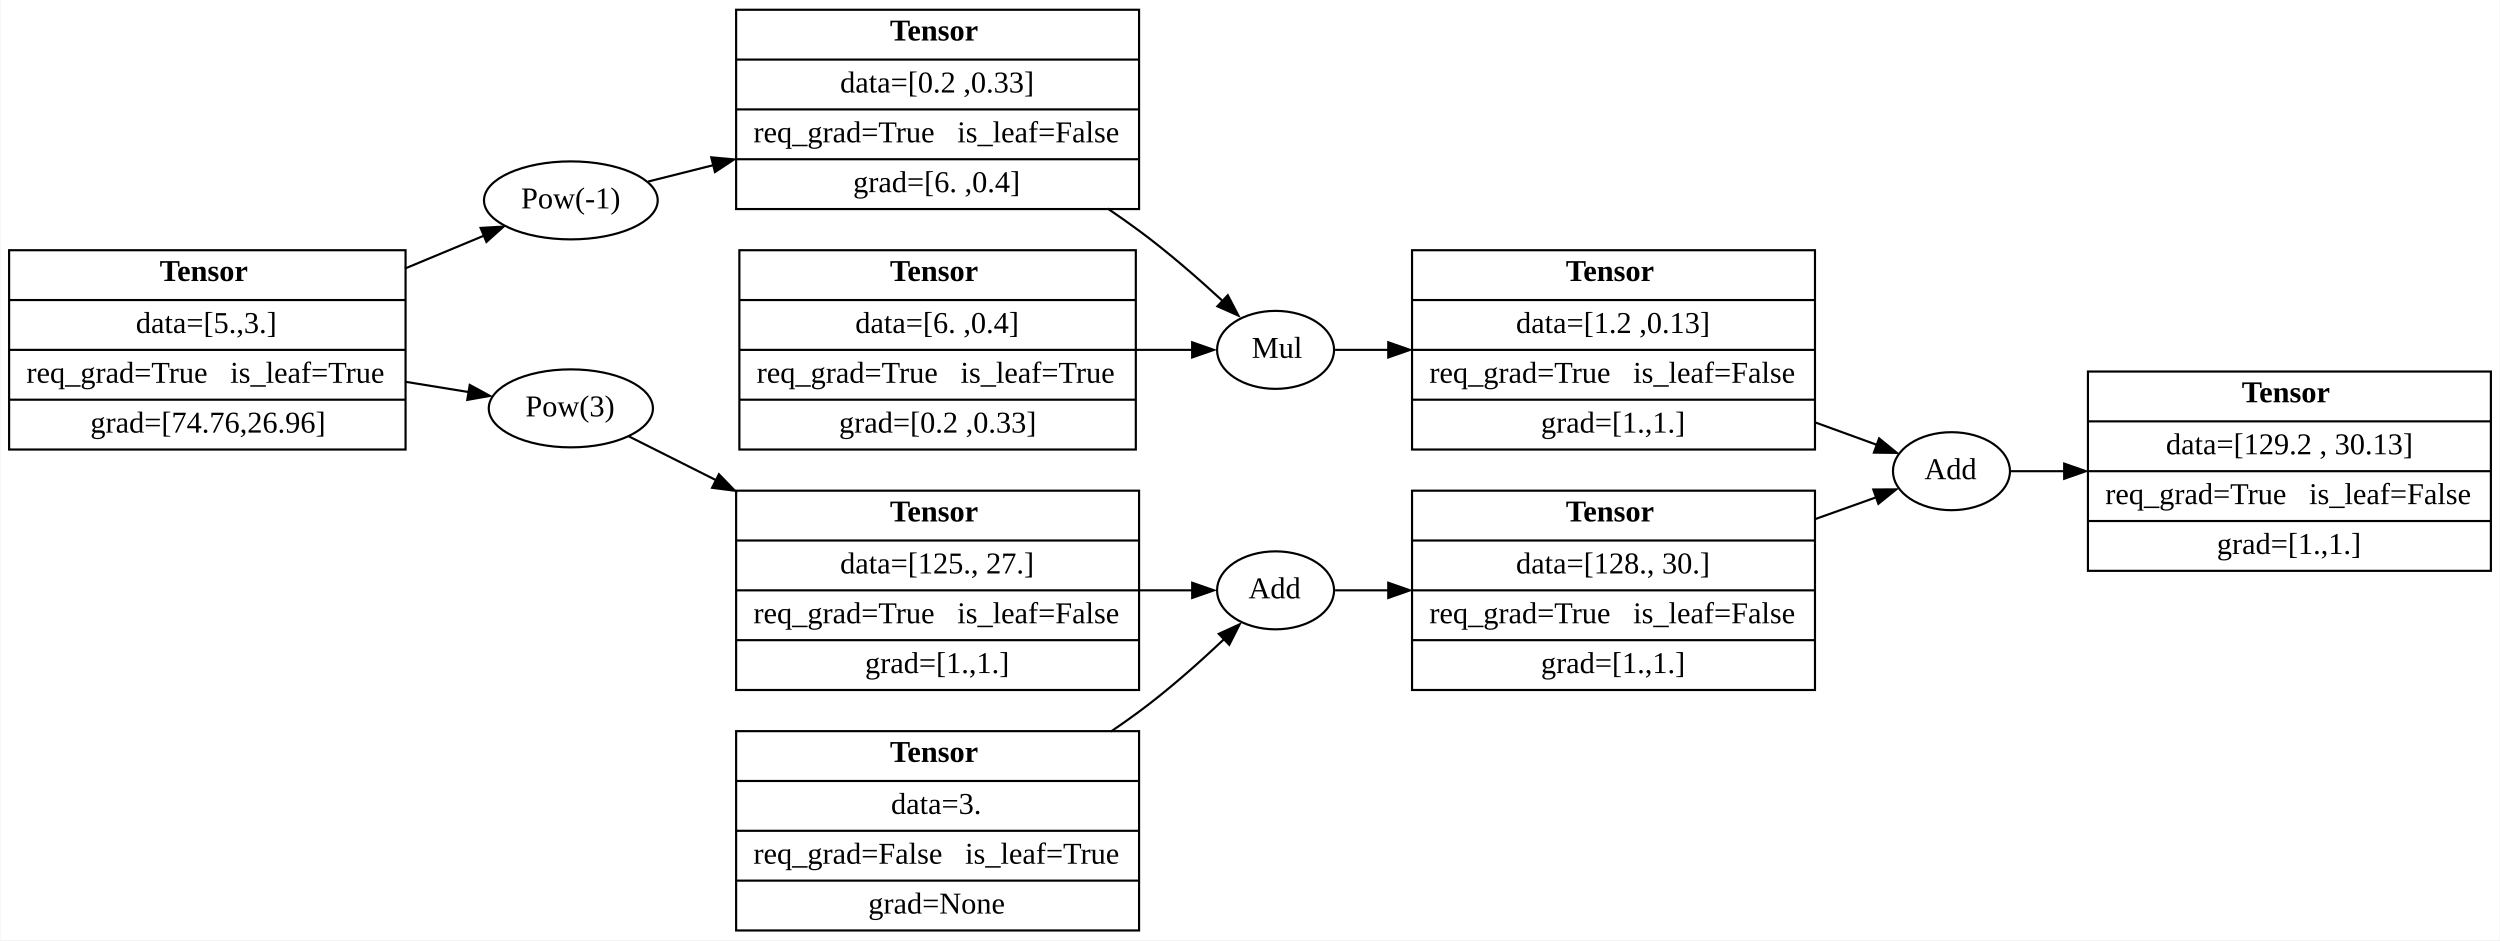
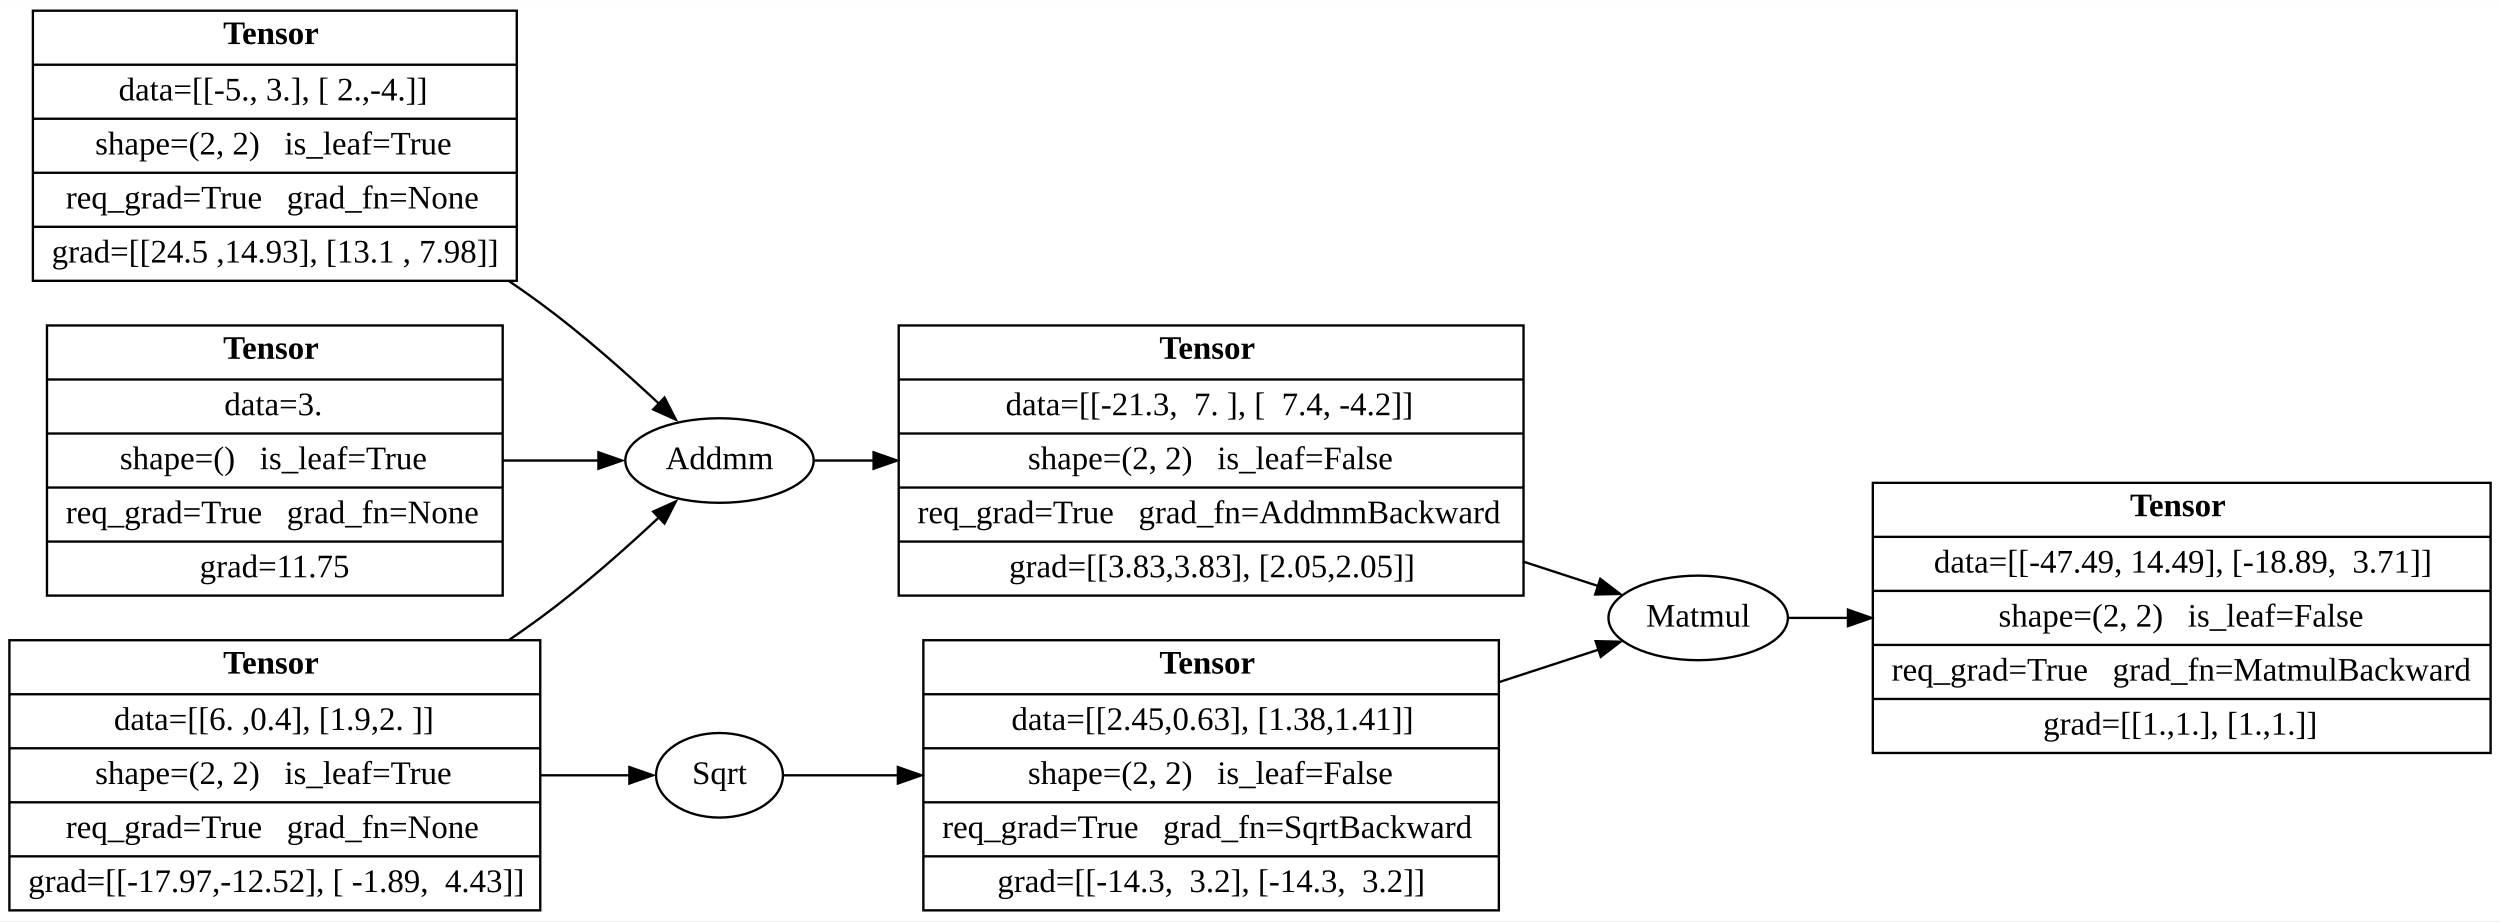
- <svg xmlns="http://www.w3.org/2000/svg" width="1154pt" height="434pt" viewBox="0.00 0.00 1153.59 434.00">
-   <g id="graph0" class="graph" transform="scale(1 1) rotate(0) translate(4 430)">
-     <polygon fill="white" stroke="none" points="-4,4 -4,-430 1149.59,-430 1149.59,4 -4,4" />
+ <svg xmlns="http://www.w3.org/2000/svg" width="1064pt" height="392pt" viewBox="0.00 0.00 1064.29 392.00">
+   <g id="graph0" class="graph" transform="scale(1 1) rotate(0) translate(4 388)">
+     <polygon fill="white" stroke="none" points="-4,4 -4,-388 1060.29,-388 1060.29,4 -4,4" />
    <g id="node1" class="node">
-       <polygon fill="none" stroke="black" points="647.59,-111.5 647.59,-203.5 833.59,-203.5 833.59,-111.5 647.59,-111.5" />
-       <text text-anchor="start" x="718.59" y="-189.3" font-family="Times New Roman,serif" font-weight="bold" font-size="14.00">Tensor</text>
-       <polyline fill="none" stroke="black" points="647.59,-180.5 833.59,-180.5" />
-       <text text-anchor="start" x="695.59" y="-165.3" font-family="Times New Roman,serif" font-size="14.00">data=[128., 30.]</text>
-       <polyline fill="none" stroke="black" points="647.59,-157.5 833.59,-157.5" />
-       <text text-anchor="start" x="655.59" y="-142.3" font-family="Times New Roman,serif" font-size="14.00">req_grad=True   is_leaf=False</text>
-       <polyline fill="none" stroke="black" points="647.59,-134.5 833.59,-134.5" />
-       <text text-anchor="start" x="707.09" y="-119.3" font-family="Times New Roman,serif" font-size="14.00">grad=[1.,1.]</text>
+       <polygon fill="none" stroke="black" points="378.59,-134.5 378.59,-249.5 644.59,-249.5 644.59,-134.5 378.59,-134.5" />
+       <text text-anchor="start" x="489.59" y="-235.3" font-family="Times New Roman,serif" font-weight="bold" font-size="14.00">Tensor</text>
+       <polyline fill="none" stroke="black" points="378.59,-226.5 644.59,-226.5" />
+       <text text-anchor="start" x="424.09" y="-211.3" font-family="Times New Roman,serif" font-size="14.00">data=[[-21.3,  7. ], [  7.4, -4.2]]</text>
+       <polyline fill="none" stroke="black" points="378.59,-203.5 644.59,-203.5" />
+       <text text-anchor="start" x="433.59" y="-188.3" font-family="Times New Roman,serif" font-size="14.00">shape=(2, 2)   is_leaf=False</text>
+       <polyline fill="none" stroke="black" points="378.59,-180.5 644.59,-180.5" />
+       <text text-anchor="start" x="386.59" y="-165.3" font-family="Times New Roman,serif" font-size="14.00">req_grad=True   grad_fn=AddmmBackward</text>
+       <polyline fill="none" stroke="black" points="378.59,-157.5 644.59,-157.5" />
+       <text text-anchor="start" x="425.59" y="-142.3" font-family="Times New Roman,serif" font-size="14.00">grad=[[3.83,3.83], [2.05,2.05]]</text>
+     </g>
+     <g id="node9" class="node">
+       <ellipse fill="none" stroke="black" cx="718.94" cy="-125" rx="38.19" ry="18" />
+       <text text-anchor="middle" x="718.94" y="-121.3" font-family="Times New Roman,serif" font-size="14.00">Matmul</text>
+     </g>
+     <g id="edge7" class="edge">
+       <path fill="none" stroke="black" d="M644.38,-149C655.73,-145.3 666.57,-141.76 676.26,-138.6" />
+       <polygon fill="black" stroke="black" points="677.27,-141.63 685.69,-135.2 675.1,-134.97 677.27,-141.63" />
+     </g>
+     <g id="node2" class="node">
+       <ellipse fill="none" stroke="black" cx="302.3" cy="-192" rx="40.09" ry="18" />
+       <text text-anchor="middle" x="302.3" y="-188.3" font-family="Times New Roman,serif" font-size="14.00">Addmm</text>
+     </g>
+     <g id="edge1" class="edge">
+       <path fill="none" stroke="black" d="M342.78,-192C350.54,-192 359.1,-192 368.12,-192" />
+       <polygon fill="black" stroke="black" points="367.9,-195.5 377.9,-192 367.9,-188.5 367.9,-195.5" />
+     </g>
+     <g id="node3" class="node">
+       <polygon fill="none" stroke="black" points="389.09,-0.5 389.09,-115.5 634.09,-115.5 634.09,-0.5 389.09,-0.5" />
+       <text text-anchor="start" x="489.59" y="-101.3" font-family="Times New Roman,serif" font-weight="bold" font-size="14.00">Tensor</text>
+       <polyline fill="none" stroke="black" points="389.09,-92.5 634.09,-92.5" />
+       <text text-anchor="start" x="426.59" y="-77.3" font-family="Times New Roman,serif" font-size="14.00">data=[[2.45,0.63], [1.38,1.41]]</text>
+       <polyline fill="none" stroke="black" points="389.09,-69.5 634.09,-69.5" />
+       <text text-anchor="start" x="433.59" y="-54.3" font-family="Times New Roman,serif" font-size="14.00">shape=(2, 2)   is_leaf=False</text>
+       <polyline fill="none" stroke="black" points="389.09,-46.5 634.09,-46.5" />
+       <text text-anchor="start" x="397.09" y="-31.3" font-family="Times New Roman,serif" font-size="14.00">req_grad=True   grad_fn=SqrtBackward</text>
+       <polyline fill="none" stroke="black" points="389.09,-23.5 634.09,-23.5" />
+       <text text-anchor="start" x="420.59" y="-8.3" font-family="Times New Roman,serif" font-size="14.00">grad=[[-14.3,  3.2], [-14.3,  3.2]]</text>
+     </g>
+     <g id="edge9" class="edge">
+       <path fill="none" stroke="black" d="M633.82,-97.56C649.16,-102.56 663.92,-107.37 676.68,-111.54" />
+       <polygon fill="black" stroke="black" points="675.3,-115.1 685.89,-114.87 677.47,-108.44 675.3,-115.1" />
+     </g>
+     <g id="node4" class="node">
+       <ellipse fill="none" stroke="black" cx="302.3" cy="-58" rx="27" ry="18" />
+       <text text-anchor="middle" x="302.3" y="-54.3" font-family="Times New Roman,serif" font-size="14.00">Sqrt</text>
+     </g>
+     <g id="edge2" class="edge">
+       <path fill="none" stroke="black" d="M329.55,-58C342.76,-58 359.86,-58 378.27,-58" />
+       <polygon fill="black" stroke="black" points="378.24,-61.5 388.24,-58 378.24,-54.5 378.24,-61.5" />
+     </g>
+     <g id="node5" class="node">
+       <polygon fill="none" stroke="black" points="0,-0.5 0,-115.5 226,-115.5 226,-0.5 0,-0.5" />
+       <text text-anchor="start" x="91" y="-101.3" font-family="Times New Roman,serif" font-weight="bold" font-size="14.00">Tensor</text>
+       <polyline fill="none" stroke="black" points="0,-92.5 226,-92.5" />
+       <text text-anchor="start" x="44.5" y="-77.3" font-family="Times New Roman,serif" font-size="14.00">data=[[6. ,0.4], [1.9,2. ]]</text>
+       <polyline fill="none" stroke="black" points="0,-69.5 226,-69.5" />
+       <text text-anchor="start" x="36.5" y="-54.3" font-family="Times New Roman,serif" font-size="14.00">shape=(2, 2)   is_leaf=True</text>
+       <polyline fill="none" stroke="black" points="0,-46.5 226,-46.5" />
+       <text text-anchor="start" x="24" y="-31.3" font-family="Times New Roman,serif" font-size="14.00">req_grad=True   grad_fn=None</text>
+       <polyline fill="none" stroke="black" points="0,-23.5 226,-23.5" />
+       <text text-anchor="start" x="8" y="-8.3" font-family="Times New Roman,serif" font-size="14.00">grad=[[-17.97,-12.52], [ -1.89,  4.43]]</text>
+     </g>
+     <g id="edge4" class="edge">
+       <path fill="none" stroke="black" d="M212.43,-115.42C217.07,-118.58 221.62,-121.78 226,-125 243.92,-138.16 262.6,-154.76 276.88,-168.14" />
+       <polygon fill="black" stroke="black" points="274.07,-170.25 283.73,-174.6 278.89,-165.18 274.07,-170.25" />
+     </g>
+     <g id="edge6" class="edge">
+       <path fill="none" stroke="black" d="M225.93,-58C239.64,-58 252.8,-58 264.19,-58" />
+       <polygon fill="black" stroke="black" points="263.93,-61.5 273.93,-58 263.93,-54.5 263.93,-61.5" />
    </g>
    <g id="node6" class="node">
-       <ellipse fill="none" stroke="black" cx="896.59" cy="-212.5" rx="27" ry="18" />
-       <text text-anchor="start" x="884.09" y="-208.8" font-family="Times New Roman,serif" font-size="14.00">Add</text>
+       <polygon fill="none" stroke="black" points="10,-268.5 10,-383.5 216,-383.5 216,-268.5 10,-268.5" />
+       <text text-anchor="start" x="91" y="-369.3" font-family="Times New Roman,serif" font-weight="bold" font-size="14.00">Tensor</text>
+       <polyline fill="none" stroke="black" points="10,-360.5 216,-360.5" />
+       <text text-anchor="start" x="46.5" y="-345.3" font-family="Times New Roman,serif" font-size="14.00">data=[[-5., 3.], [ 2.,-4.]]</text>
+       <polyline fill="none" stroke="black" points="10,-337.5 216,-337.5" />
+       <text text-anchor="start" x="36.5" y="-322.3" font-family="Times New Roman,serif" font-size="14.00">shape=(2, 2)   is_leaf=True</text>
+       <polyline fill="none" stroke="black" points="10,-314.5 216,-314.5" />
+       <text text-anchor="start" x="24" y="-299.3" font-family="Times New Roman,serif" font-size="14.00">req_grad=True   grad_fn=None</text>
+       <polyline fill="none" stroke="black" points="10,-291.5 216,-291.5" />
+       <text text-anchor="start" x="18" y="-276.3" font-family="Times New Roman,serif" font-size="14.00">grad=[[24.5 ,14.93], [13.1 , 7.98]]</text>
    </g>
-     <g id="edge12" class="edge">
-       <path fill="none" stroke="black" d="M833.4,-190.29C843.45,-193.88 853.16,-197.34 861.79,-200.43" />
-       <polygon fill="black" stroke="black" points="860.51,-204.04 871.1,-204.11 862.86,-197.45 860.51,-204.04" />
+     <g id="edge5" class="edge">
+       <path fill="none" stroke="black" d="M212.43,-268.58C217.07,-265.42 221.62,-262.22 226,-259 243.92,-245.84 262.6,-229.24 276.88,-215.86" />
+       <polygon fill="black" stroke="black" points="278.89,-218.82 283.73,-209.4 274.07,-213.75 278.89,-218.82" />
    </g>
-     <g id="node2" class="node">
-       <ellipse fill="none" stroke="black" cx="584.59" cy="-157.5" rx="27" ry="18" />
-       <text text-anchor="start" x="572.09" y="-153.8" font-family="Times New Roman,serif" font-size="14.00">Add</text>
+     <g id="node7" class="node">
+       <polygon fill="none" stroke="black" points="16,-134.5 16,-249.5 210,-249.5 210,-134.5 16,-134.5" />
+       <text text-anchor="start" x="91" y="-235.3" font-family="Times New Roman,serif" font-weight="bold" font-size="14.00">Tensor</text>
+       <polyline fill="none" stroke="black" points="16,-226.5 210,-226.5" />
+       <text text-anchor="start" x="91.5" y="-211.3" font-family="Times New Roman,serif" font-size="14.00">data=3.</text>
+       <polyline fill="none" stroke="black" points="16,-203.5 210,-203.5" />
+       <text text-anchor="start" x="47" y="-188.3" font-family="Times New Roman,serif" font-size="14.00">shape=()   is_leaf=True</text>
+       <polyline fill="none" stroke="black" points="16,-180.5 210,-180.5" />
+       <text text-anchor="start" x="24" y="-165.3" font-family="Times New Roman,serif" font-size="14.00">req_grad=True   grad_fn=None</text>
+       <polyline fill="none" stroke="black" points="16,-157.5 210,-157.5" />
+       <text text-anchor="start" x="81" y="-142.3" font-family="Times New Roman,serif" font-size="14.00">grad=11.75</text>
    </g>
-     <g id="edge1" class="edge">
-       <path fill="none" stroke="black" d="M612.07,-157.5C619.42,-157.5 627.88,-157.5 636.86,-157.5" />
-       <polygon fill="black" stroke="black" points="636.62,-161 646.62,-157.5 636.62,-154 636.62,-161" />
+     <g id="edge8" class="edge">
+       <path fill="none" stroke="black" d="M209.84,-192C224.04,-192 238.18,-192 250.94,-192" />
+       <polygon fill="black" stroke="black" points="250.76,-195.5 260.76,-192 250.76,-188.5 250.76,-195.5" />
    </g>
-     <g id="node3" class="node">
-       <polygon fill="none" stroke="black" points="335.59,-333.5 335.59,-425.5 521.59,-425.5 521.59,-333.5 335.59,-333.5" />
-       <text text-anchor="start" x="406.59" y="-411.3" font-family="Times New Roman,serif" font-weight="bold" font-size="14.00">Tensor</text>
-       <polyline fill="none" stroke="black" points="335.59,-402.5 521.59,-402.5" />
-       <text text-anchor="start" x="383.59" y="-387.3" font-family="Times New Roman,serif" font-size="14.00">data=[0.2 ,0.33]</text>
-       <polyline fill="none" stroke="black" points="335.59,-379.5 521.59,-379.5" />
-       <text text-anchor="start" x="343.59" y="-364.3" font-family="Times New Roman,serif" font-size="14.00">req_grad=True   is_leaf=False</text>
-       <polyline fill="none" stroke="black" points="335.59,-356.5 521.59,-356.5" />
-       <text text-anchor="start" x="389.59" y="-341.3" font-family="Times New Roman,serif" font-size="14.00">grad=[6. ,0.4]</text>
-     </g>
-     <g id="node11" class="node">
-       <ellipse fill="none" stroke="black" cx="584.59" cy="-268.5" rx="27" ry="18" />
-       <text text-anchor="start" x="573.59" y="-264.8" font-family="Times New Roman,serif" font-size="14.00">Mul</text>
-     </g>
-     <g id="edge13" class="edge">
-       <path fill="none" stroke="black" d="M507.07,-333.75C512.05,-330.38 516.93,-326.94 521.59,-323.5 535.19,-313.46 549.36,-301.05 560.72,-290.56" />
-       <polygon fill="black" stroke="black" points="562.54,-293.71 567.45,-284.32 557.76,-288.61 562.54,-293.71" />
-     </g>
-     <g id="node4" class="node">
-       <ellipse fill="none" stroke="black" cx="259.3" cy="-337.5" rx="40.09" ry="18" />
-       <text text-anchor="start" x="236.3" y="-333.8" font-family="Times New Roman,serif" font-size="14.00">Pow(-1)</text>
-     </g>
-     <g id="edge2" class="edge">
-       <path fill="none" stroke="black" d="M294.96,-346.2C304.1,-348.5 314.44,-351.09 325.22,-353.8" />
-       <polygon fill="black" stroke="black" points="324.12,-357.38 334.67,-356.42 325.82,-350.59 324.12,-357.38" />
-     </g>
-     <g id="node5" class="node">
-       <polygon fill="none" stroke="black" points="959.59,-166.5 959.59,-258.5 1145.59,-258.5 1145.59,-166.5 959.59,-166.5" />
-       <text text-anchor="start" x="1030.59" y="-244.3" font-family="Times New Roman,serif" font-weight="bold" font-size="14.00">Tensor</text>
-       <polyline fill="none" stroke="black" points="959.59,-235.5 1145.59,-235.5" />
-       <text text-anchor="start" x="995.59" y="-220.3" font-family="Times New Roman,serif" font-size="14.00">data=[129.2 , 30.13]</text>
-       <polyline fill="none" stroke="black" points="959.59,-212.5 1145.59,-212.5" />
-       <text text-anchor="start" x="967.59" y="-197.3" font-family="Times New Roman,serif" font-size="14.00">req_grad=True   is_leaf=False</text>
-       <polyline fill="none" stroke="black" points="959.59,-189.5 1145.59,-189.5" />
-       <text text-anchor="start" x="1019.09" y="-174.3" font-family="Times New Roman,serif" font-size="14.00">grad=[1.,1.]</text>
+     <g id="node8" class="node">
+       <polygon fill="none" stroke="black" points="793.29,-67.5 793.29,-182.5 1056.29,-182.5 1056.29,-67.5 793.29,-67.5" />
+       <text text-anchor="start" x="902.79" y="-168.3" font-family="Times New Roman,serif" font-weight="bold" font-size="14.00">Tensor</text>
+       <polyline fill="none" stroke="black" points="793.29,-159.5 1056.29,-159.5" />
+       <text text-anchor="start" x="819.29" y="-144.3" font-family="Times New Roman,serif" font-size="14.00">data=[[-47.49, 14.49], [-18.89,  3.71]]</text>
+       <polyline fill="none" stroke="black" points="793.29,-136.5 1056.29,-136.5" />
+       <text text-anchor="start" x="846.79" y="-121.3" font-family="Times New Roman,serif" font-size="14.00">shape=(2, 2)   is_leaf=False</text>
+       <polyline fill="none" stroke="black" points="793.29,-113.5 1056.29,-113.5" />
+       <text text-anchor="start" x="801.29" y="-98.3" font-family="Times New Roman,serif" font-size="14.00">req_grad=True   grad_fn=MatmulBackward</text>
+       <polyline fill="none" stroke="black" points="793.29,-90.5 1056.29,-90.5" />
+       <text text-anchor="start" x="865.79" y="-75.3" font-family="Times New Roman,serif" font-size="14.00">grad=[[1.,1.], [1.,1.]]</text>
    </g>
    <g id="edge3" class="edge">
-       <path fill="none" stroke="black" d="M924.07,-212.5C931.42,-212.5 939.88,-212.5 948.86,-212.5" />
-       <polygon fill="black" stroke="black" points="948.62,-216 958.62,-212.5 948.62,-209 948.62,-216" />
-     </g>
-     <g id="node7" class="node">
-       <polygon fill="none" stroke="black" points="337.09,-222.5 337.09,-314.5 520.09,-314.5 520.09,-222.5 337.09,-222.5" />
-       <text text-anchor="start" x="406.59" y="-300.3" font-family="Times New Roman,serif" font-weight="bold" font-size="14.00">Tensor</text>
-       <polyline fill="none" stroke="black" points="337.09,-291.5 520.09,-291.5" />
-       <text text-anchor="start" x="390.59" y="-276.3" font-family="Times New Roman,serif" font-size="14.00">data=[6. ,0.4]</text>
-       <polyline fill="none" stroke="black" points="337.09,-268.5 520.09,-268.5" />
-       <text text-anchor="start" x="345.09" y="-253.3" font-family="Times New Roman,serif" font-size="14.00">req_grad=True   is_leaf=True</text>
-       <polyline fill="none" stroke="black" points="337.09,-245.5 520.09,-245.5" />
-       <text text-anchor="start" x="383.09" y="-230.3" font-family="Times New Roman,serif" font-size="14.00">grad=[0.2 ,0.33]</text>
-     </g>
-     <g id="edge6" class="edge">
-       <path fill="none" stroke="black" d="M520.07,-268.5C529.23,-268.5 538.14,-268.5 546.24,-268.5" />
-       <polygon fill="black" stroke="black" points="546.09,-272 556.09,-268.5 546.09,-265 546.09,-272" />
-     </g>
-     <g id="node8" class="node">
-       <polygon fill="none" stroke="black" points="335.59,-0.5 335.59,-92.5 521.59,-92.5 521.59,-0.5 335.59,-0.5" />
-       <text text-anchor="start" x="406.59" y="-78.3" font-family="Times New Roman,serif" font-weight="bold" font-size="14.00">Tensor</text>
-       <polyline fill="none" stroke="black" points="335.59,-69.5 521.59,-69.5" />
-       <text text-anchor="start" x="407.09" y="-54.3" font-family="Times New Roman,serif" font-size="14.00">data=3.</text>
-       <polyline fill="none" stroke="black" points="335.59,-46.5 521.59,-46.5" />
-       <text text-anchor="start" x="343.59" y="-31.3" font-family="Times New Roman,serif" font-size="14.00">req_grad=False   is_leaf=True</text>
-       <polyline fill="none" stroke="black" points="335.59,-23.5 521.59,-23.5" />
-       <text text-anchor="start" x="396.59" y="-8.3" font-family="Times New Roman,serif" font-size="14.00">grad=None</text>
-     </g>
-     <g id="edge10" class="edge">
-       <path fill="none" stroke="black" d="M508.56,-92.3C513.03,-95.32 517.4,-98.4 521.59,-101.5 535.48,-111.77 549.87,-124.6 561.28,-135.39" />
-       <polygon fill="black" stroke="black" points="558.38,-137.42 568.02,-141.82 563.23,-132.37 558.38,-137.42" />
-     </g>
-     <g id="node9" class="node">
-       <polygon fill="none" stroke="black" points="0,-222.5 0,-314.5 183,-314.5 183,-222.5 0,-222.5" />
-       <text text-anchor="start" x="69.5" y="-300.3" font-family="Times New Roman,serif" font-weight="bold" font-size="14.00">Tensor</text>
-       <polyline fill="none" stroke="black" points="0,-291.5 183,-291.5" />
-       <text text-anchor="start" x="58.5" y="-276.3" font-family="Times New Roman,serif" font-size="14.00">data=[5.,3.]</text>
-       <polyline fill="none" stroke="black" points="0,-268.5 183,-268.5" />
-       <text text-anchor="start" x="8" y="-253.3" font-family="Times New Roman,serif" font-size="14.00">req_grad=True   is_leaf=True</text>
-       <polyline fill="none" stroke="black" points="0,-245.5 183,-245.5" />
-       <text text-anchor="start" x="37.5" y="-230.3" font-family="Times New Roman,serif" font-size="14.00">grad=[74.76,26.96]</text>
-     </g>
-     <g id="edge11" class="edge">
-       <path fill="none" stroke="black" d="M182.68,-306.03C195.45,-311.35 208,-316.57 219.08,-321.18" />
-       <polygon fill="black" stroke="black" points="217.65,-324.79 228.23,-325.4 220.34,-318.33 217.65,-324.79" />
-     </g>
-     <g id="node13" class="node">
-       <ellipse fill="none" stroke="black" cx="259.3" cy="-241.5" rx="37.89" ry="18" />
-       <text text-anchor="start" x="238.3" y="-237.8" font-family="Times New Roman,serif" font-size="14.00">Pow(3)</text>
-     </g>
-     <g id="edge9" class="edge">
-       <path fill="none" stroke="black" d="M182.68,-253.81C192.83,-252.16 202.83,-250.53 212.07,-249.03" />
-       <polygon fill="black" stroke="black" points="212.62,-252.32 221.93,-247.26 211.5,-245.41 212.62,-252.32" />
-     </g>
-     <g id="node10" class="node">
-       <polygon fill="none" stroke="black" points="647.59,-222.5 647.59,-314.5 833.59,-314.5 833.59,-222.5 647.59,-222.5" />
-       <text text-anchor="start" x="718.59" y="-300.3" font-family="Times New Roman,serif" font-weight="bold" font-size="14.00">Tensor</text>
-       <polyline fill="none" stroke="black" points="647.59,-291.5 833.59,-291.5" />
-       <text text-anchor="start" x="695.59" y="-276.3" font-family="Times New Roman,serif" font-size="14.00">data=[1.2 ,0.13]</text>
-       <polyline fill="none" stroke="black" points="647.59,-268.5 833.59,-268.5" />
-       <text text-anchor="start" x="655.59" y="-253.3" font-family="Times New Roman,serif" font-size="14.00">req_grad=True   is_leaf=False</text>
-       <polyline fill="none" stroke="black" points="647.59,-245.5 833.59,-245.5" />
-       <text text-anchor="start" x="707.09" y="-230.3" font-family="Times New Roman,serif" font-size="14.00">grad=[1.,1.]</text>
-     </g>
-     <g id="edge7" class="edge">
-       <path fill="none" stroke="black" d="M833.4,-235.12C843.66,-231.39 853.55,-227.79 862.31,-224.6" />
-       <polygon fill="black" stroke="black" points="863.19,-227.64 871.39,-220.94 860.8,-221.07 863.19,-227.64" />
-     </g>
-     <g id="edge4" class="edge">
-       <path fill="none" stroke="black" d="M612.07,-268.5C619.42,-268.5 627.88,-268.5 636.86,-268.5" />
-       <polygon fill="black" stroke="black" points="636.62,-272 646.62,-268.5 636.62,-265 636.62,-272" />
-     </g>
-     <g id="node12" class="node">
-       <polygon fill="none" stroke="black" points="335.59,-111.5 335.59,-203.5 521.59,-203.5 521.59,-111.5 335.59,-111.5" />
-       <text text-anchor="start" x="406.59" y="-189.3" font-family="Times New Roman,serif" font-weight="bold" font-size="14.00">Tensor</text>
-       <polyline fill="none" stroke="black" points="335.59,-180.5 521.59,-180.5" />
-       <text text-anchor="start" x="383.59" y="-165.3" font-family="Times New Roman,serif" font-size="14.00">data=[125., 27.]</text>
-       <polyline fill="none" stroke="black" points="335.59,-157.5 521.59,-157.5" />
-       <text text-anchor="start" x="343.59" y="-142.3" font-family="Times New Roman,serif" font-size="14.00">req_grad=True   is_leaf=False</text>
-       <polyline fill="none" stroke="black" points="335.59,-134.5 521.59,-134.5" />
-       <text text-anchor="start" x="395.09" y="-119.3" font-family="Times New Roman,serif" font-size="14.00">grad=[1.,1.]</text>
-     </g>
-     <g id="edge8" class="edge">
-       <path fill="none" stroke="black" d="M521.4,-157.5C530.14,-157.5 538.62,-157.5 546.36,-157.5" />
-       <polygon fill="black" stroke="black" points="546.11,-161 556.11,-157.5 546.11,-154 546.11,-161" />
-     </g>
-     <g id="edge5" class="edge">
-       <path fill="none" stroke="black" d="M286.07,-228.56C297.35,-222.9 311.38,-215.85 326.19,-208.42" />
-       <polygon fill="black" stroke="black" points="327.65,-211.1 335.01,-203.48 324.5,-204.84 327.65,-211.1" />
+       <path fill="none" stroke="black" d="M757.33,-125C765.09,-125 773.71,-125 782.81,-125" />
+       <polygon fill="black" stroke="black" points="782.7,-128.5 792.7,-125 782.7,-121.5 782.7,-128.5" />
    </g>
  </g>
</svg>
